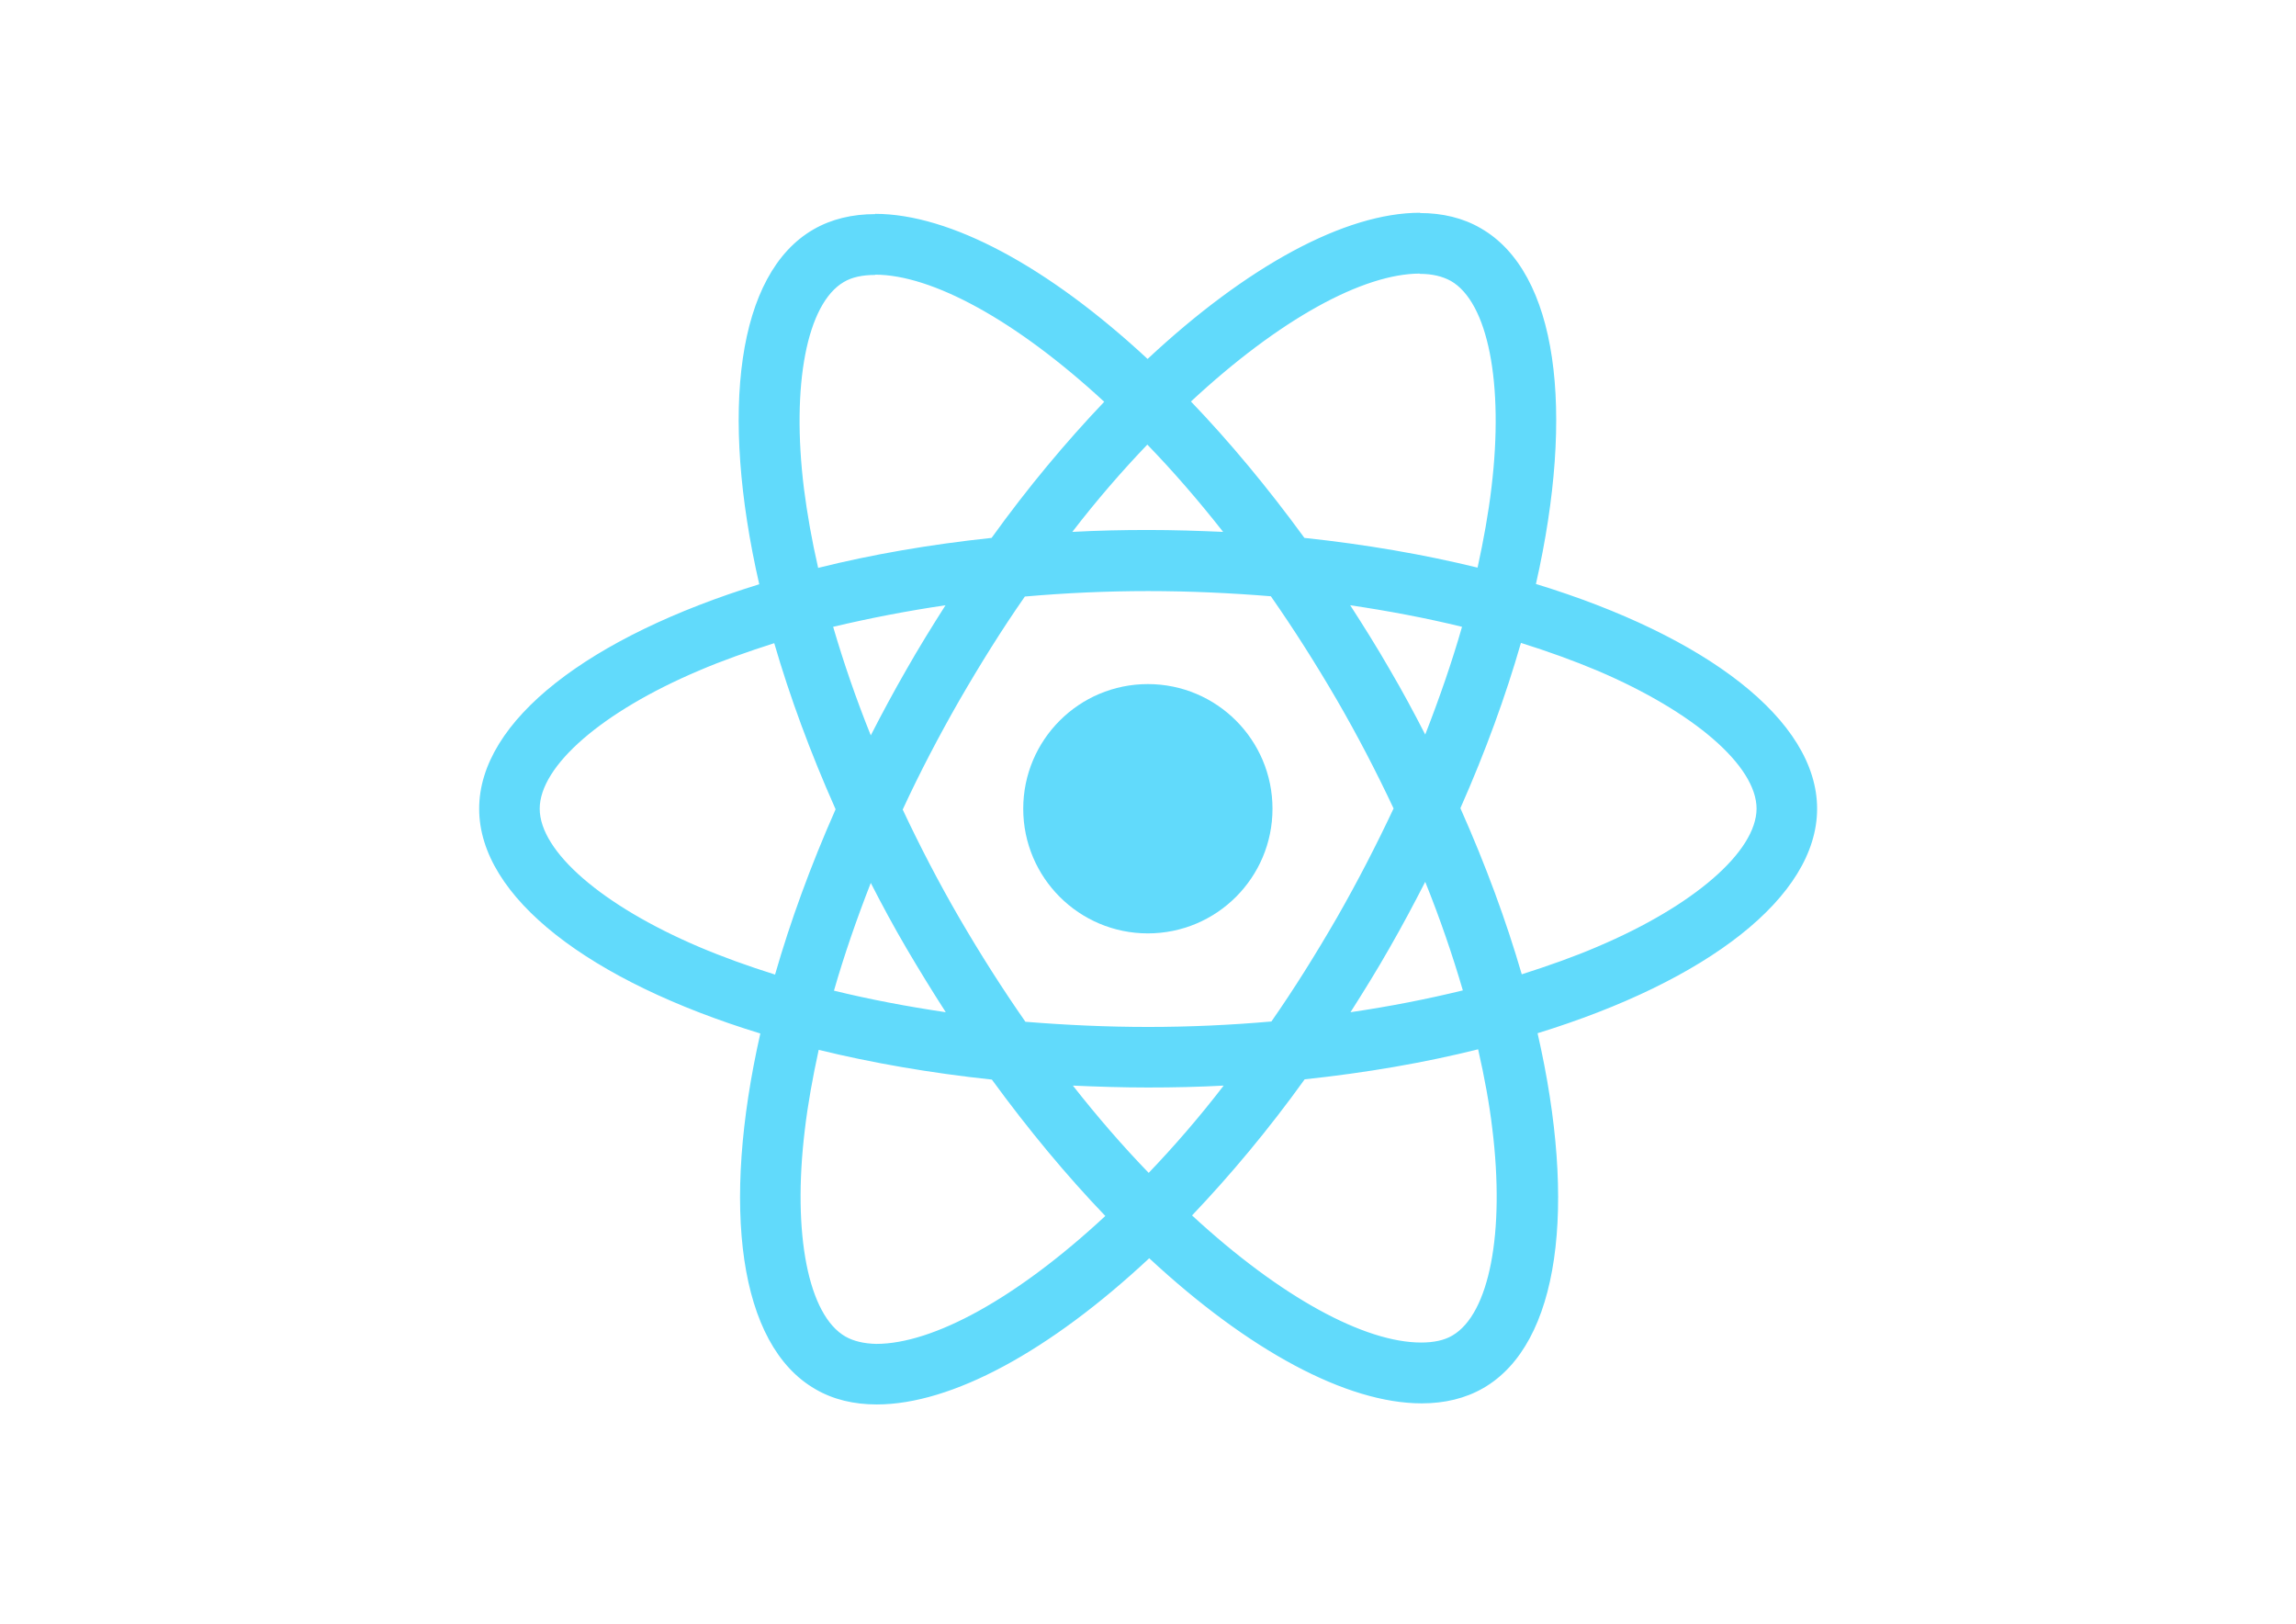
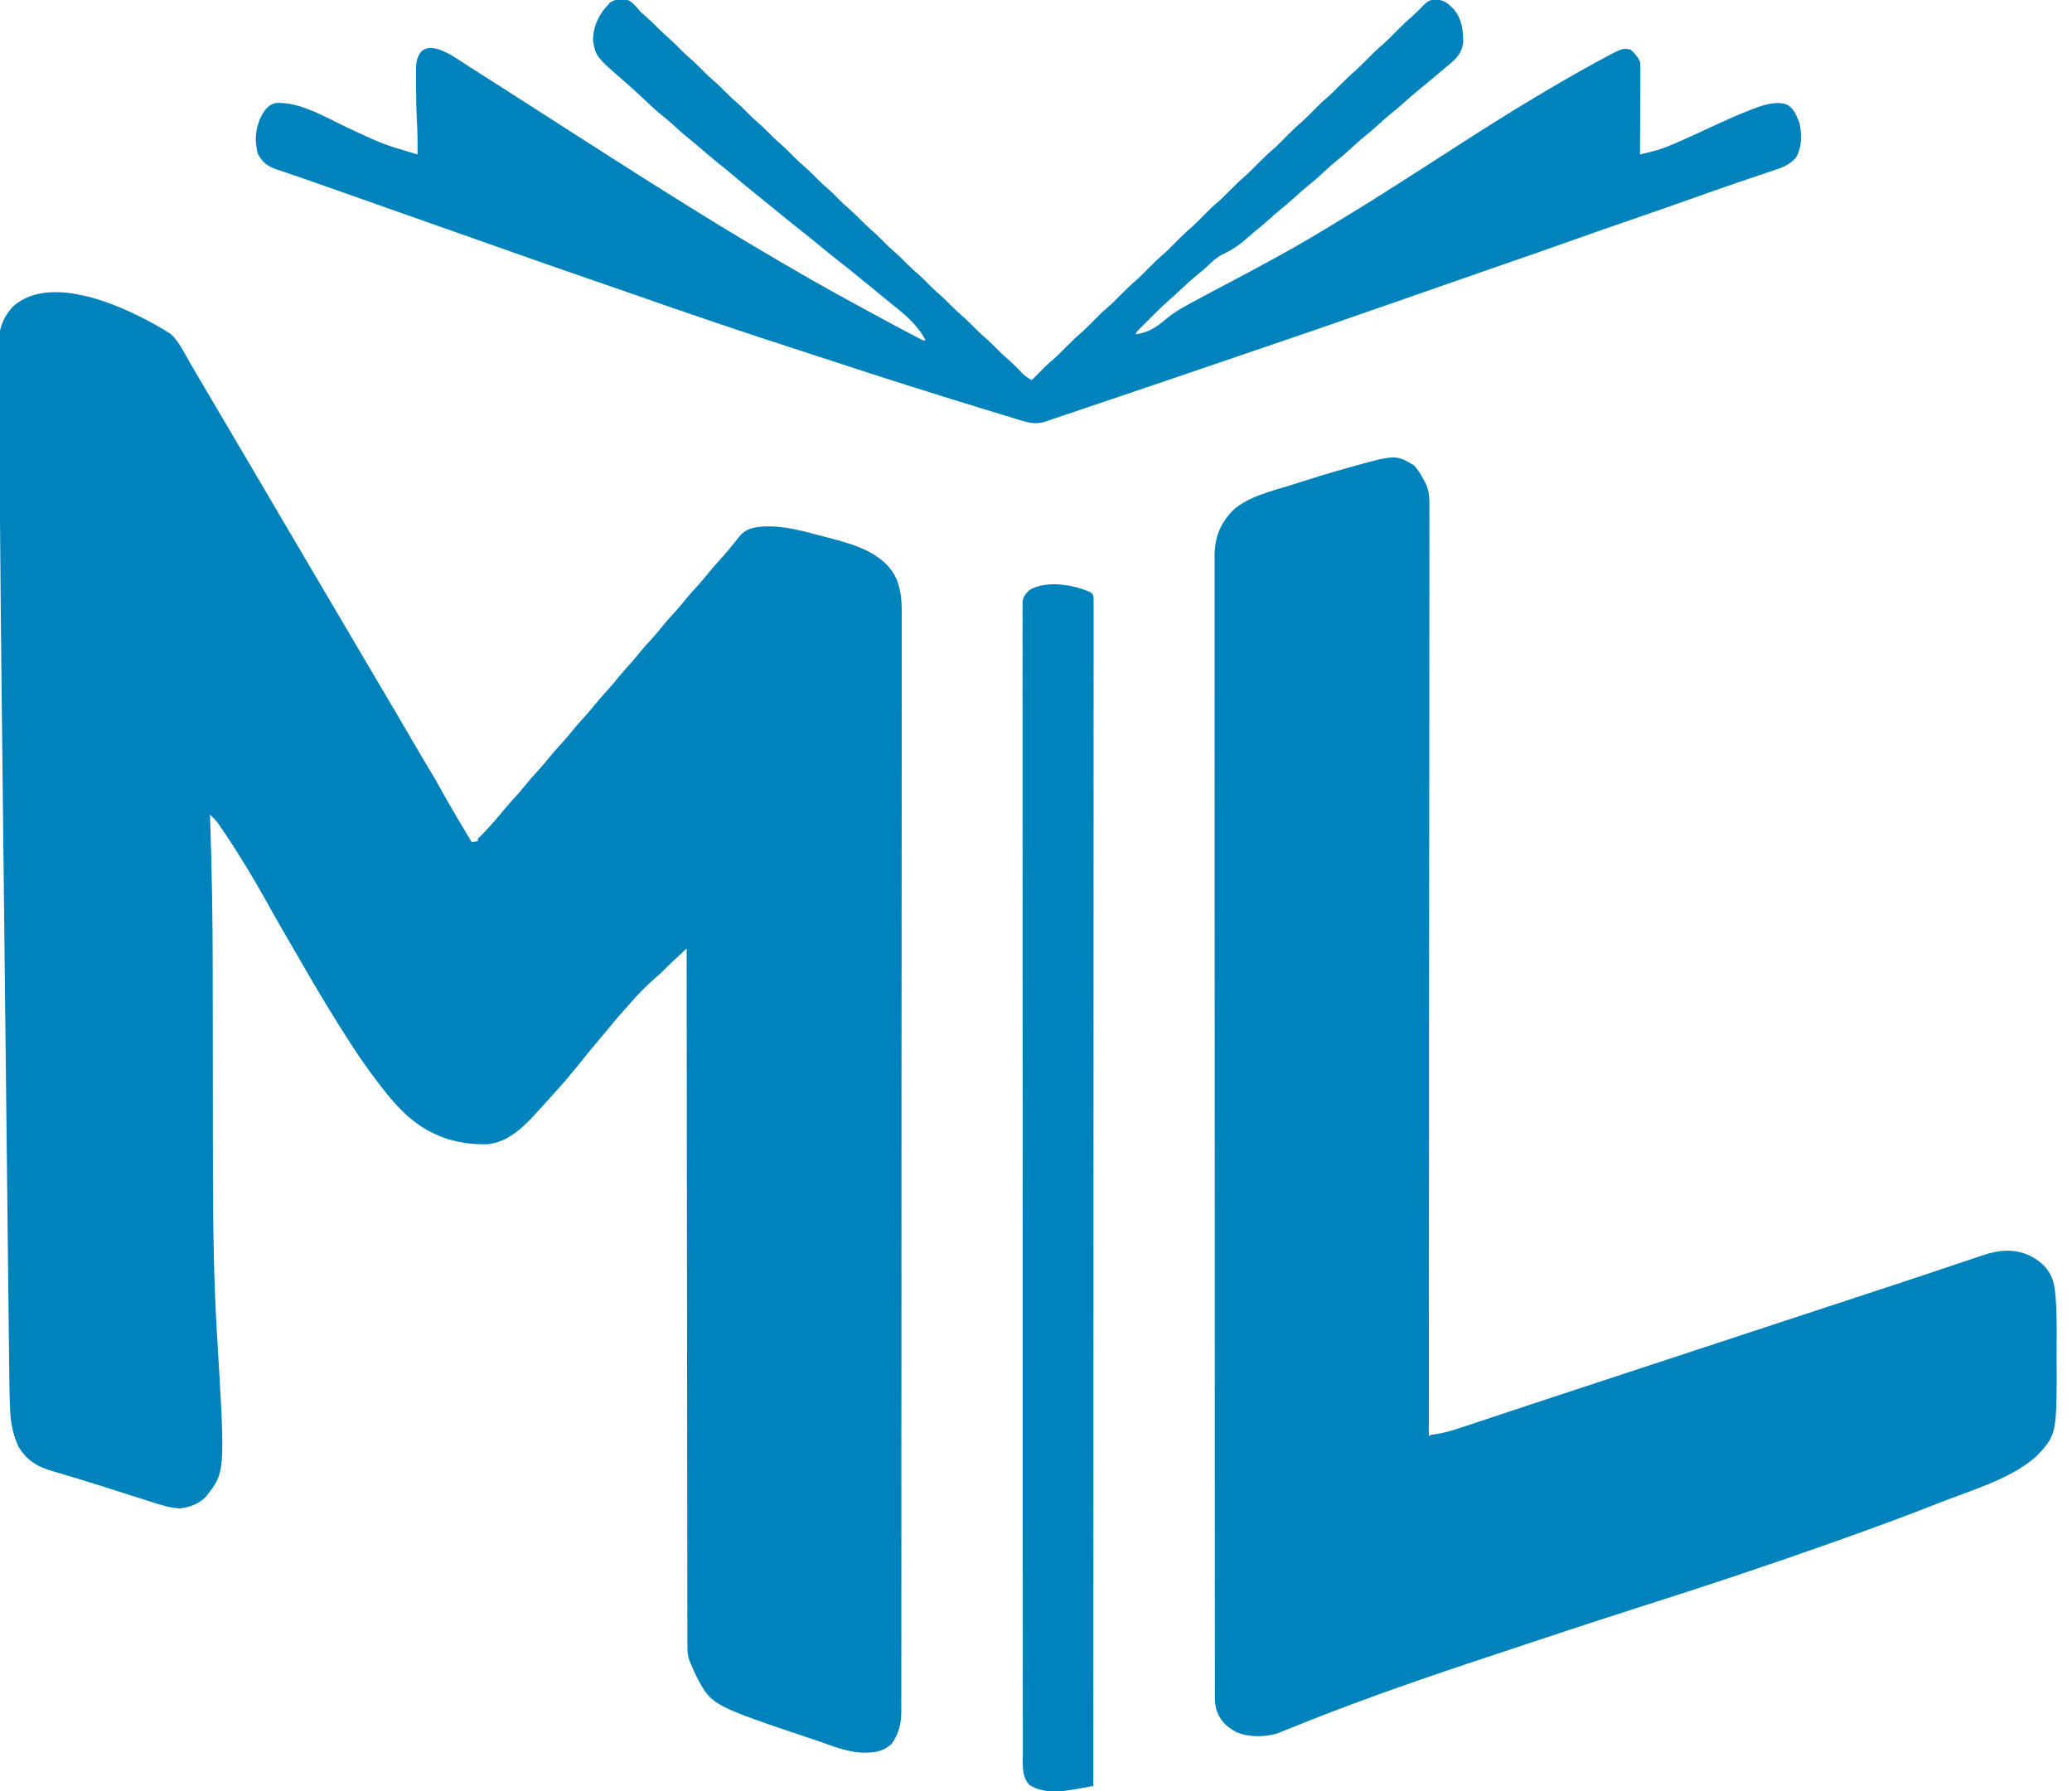
- <svg xmlns="http://www.w3.org/2000/svg" viewBox="0 0 841.9 595.3">
-   <g fill="#61DAFB">
-     <path d="M666.3 296.5c0-32.5-40.7-63.3-103.1-82.4 14.4-63.6 8-114.2-20.2-130.4-6.5-3.8-14.1-5.6-22.4-5.6v22.3c4.6 0 8.3.9 11.4 2.6 13.6 7.8 19.5 37.5 14.9 75.7-1.1 9.4-2.9 19.3-5.1 29.4-19.6-4.8-41-8.5-63.5-10.9-13.5-18.5-27.5-35.3-41.6-50 32.6-30.3 63.2-46.9 84-46.9V78c-27.5 0-63.5 19.6-99.9 53.6-36.4-33.8-72.4-53.2-99.9-53.2v22.3c20.7 0 51.4 16.5 84 46.6-14 14.7-28 31.4-41.3 49.9-22.6 2.4-44 6.1-63.6 11-2.3-10-4-19.7-5.2-29-4.7-38.2 1.1-67.9 14.6-75.8 3-1.8 6.9-2.6 11.5-2.6V78.5c-8.4 0-16 1.8-22.6 5.6-28.1 16.2-34.4 66.7-19.9 130.1-62.2 19.2-102.7 49.9-102.7 82.3 0 32.5 40.7 63.3 103.1 82.4-14.4 63.6-8 114.2 20.2 130.4 6.5 3.8 14.1 5.6 22.5 5.6 27.5 0 63.5-19.6 99.9-53.6 36.4 33.8 72.4 53.2 99.9 53.2 8.4 0 16-1.8 22.6-5.6 28.1-16.2 34.4-66.7 19.9-130.1 62-19.1 102.5-49.9 102.5-82.3zm-130.2-66.7c-3.7 12.9-8.3 26.2-13.5 39.5-4.1-8-8.4-16-13.1-24-4.6-8-9.5-15.8-14.4-23.4 14.2 2.1 27.9 4.7 41 7.9zm-45.8 106.5c-7.8 13.5-15.8 26.3-24.1 38.2-14.9 1.3-30 2-45.2 2-15.1 0-30.2-.7-45-1.9-8.3-11.9-16.4-24.6-24.2-38-7.6-13.1-14.5-26.4-20.8-39.8 6.2-13.4 13.2-26.8 20.7-39.9 7.8-13.5 15.8-26.3 24.1-38.2 14.9-1.3 30-2 45.2-2 15.1 0 30.2.7 45 1.9 8.3 11.9 16.4 24.6 24.2 38 7.6 13.1 14.5 26.4 20.8 39.8-6.3 13.4-13.2 26.8-20.7 39.9zm32.3-13c5.4 13.4 10 26.8 13.8 39.8-13.1 3.2-26.9 5.9-41.2 8 4.9-7.7 9.8-15.6 14.4-23.7 4.6-8 8.9-16.1 13-24.1zM421.2 430c-9.3-9.6-18.6-20.3-27.8-32 9 .4 18.2.7 27.5.7 9.4 0 18.7-.2 27.8-.7-9 11.7-18.3 22.4-27.5 32zm-74.4-58.9c-14.2-2.1-27.9-4.7-41-7.9 3.7-12.9 8.3-26.2 13.5-39.5 4.1 8 8.4 16 13.1 24 4.7 8 9.5 15.8 14.4 23.4zM420.7 163c9.3 9.6 18.6 20.3 27.8 32-9-.4-18.2-.7-27.5-.7-9.4 0-18.7.2-27.8.7 9-11.7 18.3-22.4 27.5-32zm-74 58.9c-4.9 7.7-9.8 15.6-14.4 23.7-4.6 8-8.9 16-13 24-5.4-13.4-10-26.8-13.8-39.8 13.1-3.1 26.9-5.8 41.2-7.9zm-90.5 125.2c-35.4-15.1-58.3-34.9-58.3-50.6 0-15.7 22.9-35.6 58.3-50.6 8.6-3.7 18-7 27.7-10.1 5.7 19.6 13.2 40 22.5 60.9-9.2 20.8-16.6 41.1-22.2 60.6-9.9-3.1-19.3-6.5-28-10.2zM310 490c-13.6-7.8-19.5-37.5-14.9-75.7 1.1-9.4 2.9-19.3 5.1-29.4 19.6 4.8 41 8.5 63.5 10.9 13.5 18.5 27.5 35.3 41.6 50-32.6 30.3-63.2 46.9-84 46.9-4.5-.1-8.3-1-11.3-2.7zm237.2-76.2c4.7 38.2-1.1 67.9-14.6 75.8-3 1.8-6.9 2.6-11.5 2.6-20.7 0-51.4-16.5-84-46.6 14-14.7 28-31.4 41.3-49.9 22.6-2.4 44-6.1 63.6-11 2.3 10.1 4.1 19.8 5.2 29.1zm38.5-66.7c-8.6 3.7-18 7-27.7 10.1-5.7-19.6-13.2-40-22.5-60.9 9.2-20.8 16.6-41.1 22.2-60.6 9.9 3.1 19.3 6.5 28.1 10.2 35.4 15.1 58.3 34.9 58.3 50.6-.1 15.7-23 35.6-58.4 50.6zM320.8 78.4z" />
-     <circle cx="420.9" cy="296.5" r="45.7" />
-     <path d="M520.5 78.1z" />
-   </g>
+ <svg xmlns="http://www.w3.org/2000/svg" version="1.1" width="1717" height="1484">
+   <path d="M0 0 C6.969 6.192 11.106 15.291 15.744 23.275 C17.239 25.848 18.74 28.418 20.24 30.988 C21.001 32.291 21.761 33.594 22.521 34.897 C25.833 40.576 29.171 46.24 32.52 51.898 C33.043 52.783 33.566 53.667 34.105 54.579 C35.659 57.206 37.214 59.834 38.77 62.461 C46.333 75.238 53.868 88.031 61.372 100.843 C65.988 108.725 70.617 116.6 75.27 124.461 C80.664 133.574 86.022 142.707 91.373 151.845 C96.503 160.604 101.652 169.351 106.823 178.085 C111.264 185.594 115.675 193.12 120.082 200.648 C126.27 211.218 132.497 221.764 138.749 232.296 C143.978 241.11 149.166 249.949 154.342 258.794 C159.457 267.533 164.601 276.254 169.77 284.961 C175.275 294.237 180.755 303.528 186.207 312.836 C186.557 313.433 186.907 314.03 187.267 314.645 C190.143 319.556 193.018 324.468 195.892 329.38 C198.517 333.866 201.143 338.351 203.77 342.836 C204.129 343.45 204.489 344.065 204.86 344.698 C209.453 352.542 214.076 360.366 218.812 368.125 C220.46 370.934 222.031 373.762 223.582 376.625 C226.799 382.556 230.171 388.389 233.582 394.211 C234.189 395.25 234.797 396.289 235.422 397.359 C240.146 405.429 244.925 413.464 249.77 421.461 C251.42 421.131 253.07 420.801 254.77 420.461 C254.77 419.801 254.77 419.141 254.77 418.461 C256.398 416.757 258.073 415.097 259.77 413.461 C265.97 406.904 271.865 400.206 277.523 393.176 C279.858 390.354 282.289 387.655 284.77 384.961 C288.063 381.383 291.216 377.746 294.27 373.961 C298.107 369.205 302.163 364.706 306.301 360.211 C308.713 357.524 311.002 354.771 313.27 351.961 C317.107 347.205 321.163 342.706 325.301 338.211 C327.713 335.524 330.002 332.771 332.27 329.961 C336.107 325.205 340.163 320.706 344.301 316.211 C346.713 313.524 349.002 310.771 351.27 307.961 C354.323 304.176 357.476 300.539 360.77 296.961 C364.883 292.491 368.74 287.87 372.555 283.145 C375.434 279.655 378.476 276.331 381.523 272.988 C383.831 270.391 386.025 267.727 388.207 265.023 C392.068 260.25 396.144 255.727 400.301 251.211 C402.713 248.524 405.002 245.771 407.27 242.961 C411.107 238.205 415.163 233.706 419.301 229.211 C421.713 226.524 424.002 223.771 426.27 220.961 C430.107 216.205 434.163 211.706 438.301 207.211 C440.713 204.524 443.002 201.771 445.27 198.961 C448.323 195.176 451.476 191.539 454.77 187.961 C458.12 184.319 461.336 180.615 464.457 176.773 C465.193 175.872 465.929 174.971 466.688 174.043 C468.003 172.411 469.3 170.765 470.57 169.098 C475.661 162.697 480.168 161.088 488.152 160 C502.705 158.633 516.421 161.575 530.457 165.211 C531.867 165.572 533.278 165.932 534.688 166.293 C538.72 167.33 542.746 168.392 546.77 169.461 C548.323 169.872 548.323 169.872 549.908 170.291 C568.556 175.303 589.246 181.987 599.77 199.461 C605.664 210.392 606.06 221.188 606.017 233.333 C606.018 234.956 606.021 236.579 606.024 238.201 C606.031 242.664 606.024 247.128 606.016 251.591 C606.01 256.444 606.015 261.297 606.018 266.151 C606.023 275.776 606.017 285.402 606.008 295.027 C605.998 306.55 605.999 318.072 606 329.595 C606.003 357.422 605.986 385.249 605.965 413.076 C605.956 426.233 605.949 439.389 605.942 452.546 C605.919 496.801 605.892 541.056 605.851 585.311 C605.84 597.314 605.829 609.316 605.818 621.319 C605.818 622.021 605.817 622.722 605.816 623.445 C605.775 670.129 605.766 716.812 605.777 763.496 C605.779 772.566 605.781 781.636 605.783 790.706 C605.783 791.393 605.783 792.08 605.783 792.789 C605.787 813.961 605.783 835.133 605.77 856.305 C605.77 856.969 605.77 857.633 605.769 858.318 C605.761 872.239 605.751 886.16 605.74 900.081 C605.734 906.596 605.729 913.111 605.724 919.625 C605.723 920.907 605.722 922.189 605.721 923.51 C605.705 944.143 605.713 964.775 605.729 985.408 C605.744 1006.13 605.734 1026.851 605.697 1047.573 C605.677 1059.877 605.675 1072.181 605.702 1084.485 C605.718 1092.7 605.708 1100.915 605.678 1109.13 C605.661 1113.81 605.656 1118.489 605.681 1123.168 C605.704 1127.43 605.695 1131.691 605.66 1135.953 C605.653 1137.48 605.658 1139.007 605.676 1140.534 C605.793 1151.264 603.876 1159.549 597.77 1168.461 C591.481 1174.105 585.867 1175.668 577.52 1175.773 C576.8 1175.802 576.081 1175.831 575.34 1175.861 C561.924 1176.011 548.287 1170.137 535.707 1165.898 C534.548 1165.51 534.548 1165.51 533.366 1165.113 C448.535 1136.639 448.535 1136.639 436.248 1113.377 C434.965 1110.784 433.735 1108.184 432.624 1105.513 C431.834 1103.617 431.015 1101.733 430.192 1099.851 C428.395 1094.998 428.35 1090.455 428.385 1085.325 C428.38 1084.326 428.374 1083.328 428.369 1082.299 C428.356 1078.95 428.363 1075.601 428.371 1072.252 C428.365 1069.828 428.359 1067.404 428.351 1064.98 C428.336 1059.708 428.331 1054.437 428.335 1049.165 C428.339 1041.327 428.327 1033.488 428.311 1025.65 C428.284 1012.463 428.272 999.277 428.267 986.09 C428.263 973.035 428.252 959.979 428.233 946.923 C428.232 946.111 428.23 945.3 428.229 944.463 C428.223 940.34 428.217 936.217 428.211 932.094 C428.167 902.893 428.138 873.692 428.116 844.491 C428.095 816.123 428.068 787.756 428.032 759.388 C428.03 758.076 428.03 758.076 428.029 756.738 C428.018 747.956 428.006 739.174 427.995 730.393 C427.972 712.503 427.95 694.614 427.929 676.724 C427.928 675.902 427.927 675.079 427.926 674.232 C427.859 619.308 427.813 564.385 427.77 509.461 C425.413 511.646 423.06 513.835 420.707 516.023 C420.05 516.633 419.393 517.242 418.717 517.869 C414.857 521.463 411.076 525.115 407.382 528.88 C405.677 530.552 403.902 532.104 402.082 533.648 C394.345 540.332 387.096 547.698 380.469 555.48 C378.489 557.788 376.443 560.027 374.395 562.273 C370.503 566.585 366.809 571.025 363.156 575.539 C360.546 578.735 357.882 581.882 355.207 585.023 C351.295 589.625 347.472 594.285 343.715 599.016 C333.698 611.606 323.292 623.849 312.359 635.652 C309.925 638.293 307.531 640.964 305.145 643.648 C293.903 656.106 280.446 670.167 262.626 671.638 C236.309 672.335 213.806 664.453 194.316 646.273 C186.878 639.152 180.306 631.542 174.148 623.301 C172.704 621.373 171.24 619.461 169.773 617.551 C163.056 608.758 156.767 599.757 150.77 590.461 C150.268 589.686 149.766 588.911 149.249 588.113 C134.985 566.047 121.443 543.56 108.387 520.762 C105.44 515.616 102.455 510.494 99.455 505.379 C94.089 496.23 88.814 487.036 83.645 477.773 C83.063 476.732 82.482 475.691 81.883 474.618 C81.309 473.591 80.736 472.563 80.145 471.504 C69.082 451.687 57.537 432.4 44.832 413.586 C43.892 412.185 43.892 412.185 42.932 410.756 C42.333 409.878 41.734 408.999 41.117 408.094 C40.591 407.319 40.065 406.545 39.524 405.747 C37.478 403.081 35.16 400.818 32.77 398.461 C32.806 399.508 32.806 399.508 32.844 400.576 C34.329 443.349 35.059 486.067 35.043 528.865 C35.041 536.763 35.054 544.66 35.068 552.558 C35.094 566.737 35.114 580.916 35.128 595.095 C35.129 595.932 35.13 596.768 35.13 597.63 C35.141 608.61 35.146 619.589 35.149 630.569 C35.154 652.021 35.177 673.473 35.23 694.926 C35.232 695.723 35.234 696.521 35.236 697.343 C35.343 741.626 35.95 785.791 38.617 830.008 C38.661 830.734 38.704 831.459 38.749 832.207 C38.835 833.633 38.922 835.06 39.009 836.486 C45.476 943.907 45.476 943.907 28.77 964.461 C22.947 969.925 15.649 972.601 7.77 973.461 C-0.546 973.021 -8.11 970.535 -15.98 968.008 C-17.426 967.551 -18.872 967.094 -20.319 966.638 C-24.166 965.424 -28.01 964.199 -31.854 962.97 C-38.204 960.941 -44.558 958.923 -50.911 956.902 C-53.273 956.15 -55.635 955.396 -57.997 954.643 C-66.846 951.824 -75.714 949.09 -84.621 946.461 C-87.397 945.629 -90.172 944.796 -92.947 943.962 C-94.611 943.468 -96.279 942.986 -97.949 942.516 C-110.442 938.995 -119.537 933.324 -126.207 921.734 C-130.351 912.529 -132.296 902.975 -132.766 892.957 C-132.808 892.087 -132.85 891.218 -132.893 890.322 C-133.417 878.421 -133.508 866.511 -133.632 854.601 C-133.671 851.007 -133.714 847.412 -133.756 843.818 C-133.829 837.534 -133.9 831.249 -133.969 824.965 C-134.071 815.612 -134.177 806.259 -134.285 796.906 C-134.488 779.182 -134.686 761.458 -134.882 743.734 C-134.904 741.778 -134.926 739.823 -134.947 737.867 C-134.963 736.409 -134.963 736.409 -134.98 734.922 C-135.1 724.087 -135.221 713.253 -135.343 702.418 C-135.712 669.509 -136.079 636.599 -136.442 603.689 C-136.459 602.11 -136.459 602.11 -136.477 600.499 C-136.536 595.165 -136.594 589.832 -136.653 584.498 C-136.677 582.358 -136.7 580.218 -136.724 578.078 C-136.741 576.488 -136.741 576.488 -136.759 574.865 C-137.122 541.899 -137.492 508.932 -137.867 475.965 C-138.291 438.708 -138.709 401.451 -139.119 364.195 C-139.163 360.164 -139.208 356.134 -139.252 352.104 C-139.263 351.112 -139.274 350.12 -139.285 349.098 C-139.435 335.446 -139.59 321.794 -139.747 308.142 C-140.326 257.828 -140.841 207.513 -141.21 157.197 C-141.231 154.418 -141.252 151.64 -141.273 148.862 C-141.443 126.217 -141.586 103.572 -141.656 80.926 C-141.662 79.122 -141.668 77.317 -141.673 75.513 C-141.676 74.627 -141.679 73.74 -141.682 72.827 C-141.703 66.67 -141.739 60.513 -141.782 54.355 C-141.833 46.954 -141.864 39.553 -141.866 32.152 C-141.868 28.397 -141.879 24.642 -141.917 20.886 C-141.957 16.811 -141.95 12.736 -141.939 8.66 C-141.958 7.489 -141.977 6.318 -141.996 5.112 C-141.891 -5.704 -137.698 -14.846 -130.277 -22.727 C-97.389 -51.849 -31.724 -19.955 0 0 Z " fill="#0083BC" transform="translate(141.2305,276.5391)" />
+   <path d="M0 0 C3.583 3.678 6.007 7.901 8.375 12.438 C8.707 13.027 9.04 13.616 9.382 14.223 C12.872 21.033 12.932 27.23 12.867 34.773 C12.87 36.119 12.875 37.465 12.881 38.811 C12.893 42.506 12.881 46.2 12.864 49.895 C12.85 53.916 12.86 57.937 12.866 61.958 C12.875 69.004 12.868 76.049 12.852 83.095 C12.828 93.572 12.826 104.049 12.83 114.526 C12.835 132.15 12.822 149.774 12.798 167.397 C12.774 184.848 12.759 202.299 12.755 219.75 C12.754 220.835 12.754 221.92 12.754 223.037 C12.752 228.547 12.751 234.057 12.75 239.566 C12.742 278.594 12.715 317.622 12.677 356.65 C12.64 394.566 12.612 432.482 12.595 470.398 C12.594 472.151 12.594 472.151 12.593 473.94 C12.588 485.676 12.583 497.412 12.578 509.148 C12.568 533.056 12.556 556.964 12.544 580.872 C12.544 582.521 12.544 582.521 12.543 584.203 C12.506 657.615 12.443 731.026 12.375 804.438 C13.035 804.107 13.695 803.778 14.375 803.438 C16.13 803.149 17.889 802.889 19.65 802.642 C26.685 801.502 33.234 799.43 39.977 797.16 C41.302 796.721 42.628 796.283 43.954 795.846 C46.805 794.903 49.654 793.955 52.502 793.003 C57.105 791.464 61.712 789.937 66.319 788.412 C72.078 786.505 77.835 784.595 83.592 782.681 C94.611 779.019 105.638 775.379 116.668 771.75 C117.509 771.473 118.351 771.196 119.218 770.911 C122.631 769.788 126.044 768.665 129.457 767.543 C135.514 765.551 141.569 763.557 147.625 761.563 C148.486 761.279 149.347 760.996 150.234 760.704 C151.97 760.132 153.706 759.56 155.442 758.988 C176.805 751.952 198.171 744.927 219.537 737.904 C224.028 736.428 228.518 734.953 233.008 733.477 C233.751 733.232 234.495 732.988 235.261 732.736 C247.256 728.793 259.249 724.847 271.242 720.898 C272.075 720.624 272.908 720.35 273.765 720.068 C281.323 717.58 288.881 715.092 296.438 712.604 C313.729 706.911 331.022 701.222 348.32 695.551 C349.032 695.317 349.744 695.084 350.477 694.844 C353.291 693.921 356.104 692.999 358.917 692.077 C386.162 683.151 386.162 683.151 413.375 674.125 C414.043 673.902 414.711 673.679 415.4 673.449 C422.395 671.113 429.388 668.769 436.381 666.423 C441.871 664.582 447.362 662.744 452.853 660.908 C455.011 660.186 457.168 659.462 459.325 658.737 C462.335 657.726 465.347 656.718 468.359 655.711 C469.254 655.409 470.148 655.108 471.069 654.797 C485.082 650.125 497.601 648.774 511.375 655.438 C520.369 660.303 526.529 666.238 529.685 676.003 C530.708 679.612 531.203 683.15 531.547 686.879 C531.626 687.715 531.706 688.551 531.788 689.412 C532.847 702.186 532.675 715.037 532.636 727.845 C532.624 731.615 532.631 735.384 532.643 739.153 C532.809 803.422 532.809 803.422 515.57 821.52 C494.019 840.348 462.554 849.102 436.375 859.438 C435.542 859.766 434.709 860.095 433.851 860.434 C406.228 871.321 378.352 881.501 350.375 891.438 C349.462 891.762 348.549 892.086 347.609 892.421 C294.195 911.387 240.342 929.322 186.307 946.435 C165.89 952.902 145.549 959.592 125.209 966.295 C122.562 967.167 119.914 968.039 117.267 968.911 C94.257 976.492 71.261 984.118 48.284 991.799 C46.493 992.398 44.701 992.997 42.91 993.595 C-6.521 1010.111 -55.719 1027.558 -104.001 1047.212 C-104.686 1047.49 -105.371 1047.768 -106.077 1048.055 C-107.902 1048.798 -109.725 1049.548 -111.548 1050.298 C-122.2 1054.243 -136.94 1054.303 -147.332 1049.695 C-155.441 1045.247 -160.749 1040.166 -163.672 1031.239 C-164.622 1027.451 -164.876 1024.288 -164.878 1020.393 C-164.881 1019.715 -164.884 1019.038 -164.887 1018.34 C-164.895 1016.072 -164.889 1013.804 -164.882 1011.536 C-164.885 1009.886 -164.889 1008.235 -164.893 1006.584 C-164.902 1002.034 -164.899 997.484 -164.894 992.934 C-164.891 987.989 -164.899 983.044 -164.906 978.099 C-164.916 969.427 -164.919 960.755 -164.917 952.084 C-164.914 939.189 -164.923 926.294 -164.933 913.399 C-164.952 889.03 -164.958 864.661 -164.959 840.293 C-164.959 837.605 -164.959 834.916 -164.96 832.228 C-164.96 831.561 -164.96 830.894 -164.96 830.207 C-164.96 815.427 -164.965 800.647 -164.97 785.866 C-164.972 779.781 -164.974 773.695 -164.976 767.609 C-164.976 766.937 -164.976 766.265 -164.977 765.572 C-164.989 727.038 -164.997 688.505 -164.997 649.971 C-164.996 648.529 -164.996 647.087 -164.996 645.645 C-164.996 639.134 -164.996 632.623 -164.996 626.111 C-164.996 623.208 -164.996 620.304 -164.996 617.401 C-164.996 615.948 -164.996 614.494 -164.996 613.041 C-164.994 567.086 -165.009 521.131 -165.037 475.175 C-165.044 463.597 -165.051 452.018 -165.057 440.439 C-165.058 439.726 -165.058 439.014 -165.058 438.279 C-165.071 416.307 -165.078 394.334 -165.081 372.362 C-165.081 371.672 -165.081 370.982 -165.081 370.272 C-165.083 355.129 -165.083 339.986 -165.083 324.843 C-165.083 319.424 -165.082 314.006 -165.082 308.587 C-165.082 307.239 -165.082 305.892 -165.082 304.544 C-165.082 283.729 -165.092 262.915 -165.109 242.101 C-165.127 219.199 -165.132 196.297 -165.118 173.396 C-165.111 160.574 -165.114 147.752 -165.134 134.93 C-165.146 126.369 -165.143 117.809 -165.129 109.249 C-165.121 104.368 -165.12 99.488 -165.136 94.608 C-165.15 90.167 -165.147 85.726 -165.128 81.285 C-165.125 79.69 -165.128 78.094 -165.139 76.499 C-165.239 60.569 -161.157 49.342 -150.25 37.625 C-137.267 25.437 -115.794 20.974 -99.25 15.625 C-98.33 15.326 -97.409 15.027 -96.461 14.719 C-83.358 10.474 -70.204 6.452 -56.938 2.75 C-56.219 2.548 -55.501 2.346 -54.761 2.137 C-15.081 -8.977 -15.081 -8.977 0 0 Z " fill="#0083BC" transform="translate(1171.625,385.5625)" />
+   <path d="M0 0 C5.951 1.563 9.2 6.316 13.094 10.812 C14.401 12.008 15.733 13.178 17.094 14.312 C20.248 17.009 23.177 19.861 26.094 22.812 C28.99 25.744 31.896 28.577 35.031 31.25 C38.383 34.114 41.499 37.176 44.594 40.312 C47.668 43.428 50.761 46.471 54.094 49.312 C57.945 52.596 61.477 56.167 65.027 59.766 C67.633 62.393 70.278 64.912 73.094 67.312 C76.944 70.595 80.475 74.165 84.025 77.763 C87.247 81.013 90.587 84.037 94.066 87.004 C97.413 89.989 100.51 93.221 103.66 96.41 C105.726 98.45 107.824 100.368 110.031 102.25 C113.383 105.114 116.499 108.176 119.594 111.312 C122.668 114.428 125.761 117.471 129.094 120.312 C132.945 123.596 136.477 127.167 140.027 130.766 C142.633 133.393 145.278 135.912 148.094 138.312 C151.944 141.595 155.475 145.165 159.025 148.763 C162.247 152.013 165.587 155.037 169.066 158.004 C172.413 160.989 175.51 164.221 178.66 167.41 C180.726 169.45 182.824 171.368 185.031 173.25 C188.383 176.114 191.499 179.176 194.594 182.312 C197.668 185.428 200.761 188.471 204.094 191.312 C207.945 194.596 211.477 198.167 215.027 201.766 C217.633 204.393 220.278 206.912 223.094 209.312 C226.944 212.595 230.475 216.165 234.025 219.763 C237.247 223.013 240.587 226.037 244.066 229.004 C247.413 231.989 250.51 235.221 253.66 238.41 C255.726 240.45 257.824 242.368 260.031 244.25 C263.383 247.114 266.499 250.176 269.594 253.312 C272.668 256.428 275.761 259.471 279.094 262.312 C282.945 265.596 286.477 269.167 290.027 272.766 C292.633 275.393 295.278 277.912 298.094 280.312 C301.945 283.596 305.477 287.167 309.027 290.766 C312.223 293.988 315.532 296.986 318.988 299.922 C322.661 303.22 326.054 306.809 329.48 310.359 C331.903 312.633 334.183 314.239 337.094 315.812 C337.939 314.955 338.785 314.098 339.656 313.215 C349.959 302.814 349.959 302.814 353.969 299.438 C358.075 295.96 361.81 292.133 365.594 288.312 C369.917 283.947 374.241 279.706 378.941 275.746 C382.117 272.893 385.091 269.846 388.094 266.812 C395.375 259.455 395.375 259.455 399.031 256.375 C403.12 252.922 406.831 249.112 410.594 245.312 C414.896 240.969 419.197 236.752 423.875 232.812 C427.244 229.776 430.403 226.534 433.594 223.312 C437.896 218.969 442.197 214.752 446.875 210.812 C450.949 207.14 454.745 203.179 458.603 199.283 C462.262 195.603 465.971 192.091 469.941 188.746 C473.117 185.893 476.091 182.846 479.094 179.812 C486.375 172.455 486.375 172.455 490.031 169.375 C494.12 165.922 497.831 162.112 501.594 158.312 C505.896 153.969 510.197 149.752 514.875 145.812 C518.244 142.776 521.403 139.534 524.594 136.312 C528.896 131.969 533.197 127.752 537.875 123.812 C541.949 120.14 545.745 116.179 549.603 112.283 C553.262 108.603 556.971 105.091 560.941 101.746 C564.117 98.893 567.091 95.846 570.094 92.812 C577.375 85.455 577.375 85.455 581.031 82.375 C585.12 78.922 588.831 75.112 592.594 71.312 C596.896 66.969 601.197 62.752 605.875 58.812 C609.244 55.776 612.403 52.534 615.594 49.312 C619.896 44.969 624.197 40.752 628.875 36.812 C632.946 33.143 636.741 29.184 640.597 25.29 C644.314 21.55 648.081 17.967 652.117 14.57 C655.364 11.683 658.383 8.564 661.415 5.454 C664.983 1.819 666.772 0.646 671.844 0.5 C678.678 0.608 682.102 3.622 686.719 8.375 C693.605 16.696 694.542 25.454 694.625 35.918 C693.49 44.237 689.529 48.975 683.156 54.125 C682.495 54.678 681.834 55.23 681.153 55.8 C679.796 56.933 678.435 58.061 677.069 59.184 C674.675 61.158 672.315 63.171 669.956 65.187 C665.489 68.998 660.968 72.74 656.406 76.438 C652.011 80.012 647.807 83.751 643.621 87.566 C641.024 89.874 638.36 92.068 635.656 94.25 C630.881 98.112 626.357 102.189 621.84 106.348 C619.175 108.74 616.445 111.005 613.656 113.25 C609.12 116.909 604.835 120.761 600.572 124.729 C597.361 127.7 594.068 130.512 590.656 133.25 C586.471 136.616 582.511 140.144 578.594 143.812 C573.811 148.292 568.886 152.497 563.773 156.602 C560.961 158.922 558.276 161.343 555.594 163.812 C551.124 167.926 546.503 171.783 541.777 175.598 C539.147 177.769 536.614 180.015 534.094 182.312 C529.849 186.176 525.474 189.828 521 193.422 C518.951 195.107 516.968 196.804 515 198.578 C508.445 204.433 502.447 208.297 494.441 212.012 C489.859 214.477 486.44 217.685 482.723 221.289 C480.196 223.715 477.588 225.888 474.844 228.062 C469.515 232.359 464.536 236.971 459.571 241.677 C456.553 244.535 453.51 247.332 450.352 250.035 C445.396 254.341 440.775 258.981 436.146 263.63 C434.638 265.143 433.125 266.651 431.611 268.158 C430.648 269.122 429.685 270.086 428.723 271.051 C427.857 271.917 426.992 272.784 426.1 273.677 C424.057 275.647 424.057 275.647 423.094 277.812 C433.81 276.673 441.114 271.434 449.125 264.531 C455.074 259.64 461.376 255.989 468.156 252.375 C469.41 251.696 470.663 251.016 471.916 250.335 C475.965 248.141 480.028 245.974 484.094 243.812 C485.154 243.248 485.154 243.248 486.236 242.673 C492.787 239.188 499.345 235.715 505.908 232.253 C516.462 226.687 526.977 221.059 537.421 215.289 C539.276 214.264 541.132 213.243 542.989 212.223 C558.25 203.837 573.201 195.021 588.038 185.912 C591.751 183.632 595.474 181.367 599.203 179.113 C611.356 171.765 623.381 164.238 635.338 156.576 C639.085 154.179 642.84 151.795 646.595 149.411 C654.558 144.353 662.502 139.268 670.416 134.134 C714.835 105.338 759.64 76.94 806.156 51.625 C807.125 51.096 808.094 50.568 809.092 50.023 C826.445 40.662 826.445 40.662 833.094 41.812 C836.659 44.648 839.087 47.741 841.094 51.812 C841.363 54.442 841.475 56.825 841.434 59.448 C841.435 60.2 841.435 60.952 841.436 61.727 C841.434 64.199 841.41 66.672 841.387 69.145 C841.381 70.864 841.377 72.583 841.374 74.302 C841.362 78.818 841.333 83.334 841.3 87.85 C841.269 92.462 841.255 97.074 841.24 101.686 C841.208 110.728 841.157 119.77 841.094 128.812 C843.647 128.191 846.198 127.565 848.749 126.936 C849.466 126.762 850.183 126.588 850.922 126.408 C856.773 124.962 862.253 123.032 867.781 120.625 C868.758 120.211 869.734 119.796 870.74 119.369 C881.281 114.84 891.665 109.957 902.072 105.13 C911.762 100.64 921.454 96.26 931.406 92.375 C932.293 92.028 933.18 91.681 934.094 91.324 C943.049 87.923 953.844 84.024 963.277 87.652 C967.963 90.645 970.134 94.731 972.094 99.812 C972.506 100.844 972.919 101.875 973.344 102.938 C975.198 112.518 975.418 123.273 970.094 131.812 C965.088 137.197 959.605 139.499 952.723 141.738 C951.71 142.083 950.697 142.427 949.653 142.782 C946.326 143.911 942.991 145.018 939.656 146.125 C936.108 147.324 932.562 148.528 929.016 149.733 C926.593 150.555 924.17 151.376 921.746 152.194 C911.187 155.763 900.679 159.466 890.183 163.214 C870.862 170.111 851.486 176.842 832.088 183.519 C815.999 189.06 799.938 194.672 783.906 200.375 C764.958 207.114 745.969 213.727 726.959 220.291 C724.789 221.04 722.619 221.79 720.449 222.539 C719.392 222.904 718.334 223.269 717.245 223.646 C707.456 227.029 697.679 230.446 687.906 233.875 C671.12 239.763 654.316 245.6 637.508 251.424 C627.692 254.825 617.879 258.232 608.074 261.664 C584.636 269.867 561.153 277.931 537.638 285.911 C528.849 288.894 520.066 291.893 511.283 294.895 C506.161 296.646 501.038 298.393 495.914 300.142 C491.608 301.611 487.303 303.083 482.998 304.558 C470.959 308.683 458.909 312.776 446.852 316.85 C441.119 318.787 435.388 320.731 429.658 322.678 C418.914 326.329 408.165 329.966 397.41 333.586 C391.894 335.443 386.381 337.306 380.872 339.182 C375.617 340.972 370.357 342.745 365.094 344.507 C363.126 345.169 361.16 345.836 359.196 346.51 C356.476 347.441 353.75 348.352 351.021 349.258 C350.231 349.534 349.44 349.811 348.626 350.095 C341.762 352.332 336.302 351.66 329.384 349.563 C328.537 349.31 327.69 349.057 326.817 348.796 C325.912 348.518 325.007 348.24 324.074 347.953 C322.601 347.509 322.601 347.509 321.099 347.055 C317.824 346.065 314.553 345.064 311.281 344.062 C308.94 343.35 306.598 342.638 304.256 341.926 C259.613 328.318 215.105 314.285 170.782 299.669 C164.61 297.635 158.432 295.623 152.246 293.633 C101.606 277.326 51.184 260.245 1.001 242.58 C-9.919 238.744 -20.871 234.999 -31.817 231.236 C-52.841 224.007 -73.832 216.694 -94.78 209.247 C-96.74 208.55 -98.7 207.853 -100.66 207.156 C-102.129 206.634 -102.129 206.634 -103.627 206.102 C-116.207 201.634 -128.807 197.226 -141.406 192.812 C-159.947 186.315 -178.477 179.79 -196.993 173.221 C-208.662 169.082 -220.335 164.954 -232.016 160.848 C-233.211 160.427 -234.407 160.007 -235.638 159.574 C-242.481 157.169 -249.325 154.766 -256.169 152.365 C-258.268 151.627 -260.366 150.886 -262.462 150.141 C-267.908 148.208 -273.364 146.32 -278.848 144.496 C-281.108 143.727 -283.369 142.957 -285.629 142.188 C-287.194 141.684 -287.194 141.684 -288.791 141.17 C-296.305 138.577 -300.552 135.334 -304.234 128.262 C-307.391 116.756 -306.042 105.484 -300.367 95.086 C-297.477 90.589 -294.846 87.561 -289.527 86.207 C-269.138 84.67 -245.99 99.283 -228.098 107.47 C-200.76 120.245 -200.76 120.245 -171.906 128.812 C-171.806 119.685 -171.871 110.613 -172.406 101.5 C-172.93 91.988 -173.049 82.479 -173.083 72.955 C-173.09 71.288 -173.1 69.621 -173.114 67.954 C-173.132 65.587 -173.136 63.219 -173.137 60.852 C-173.147 59.792 -173.147 59.792 -173.158 58.71 C-173.13 52.489 -172.489 47.542 -168.219 42.875 C-163.606 40.003 -160.911 40.152 -155.684 41.301 C-146.425 44.091 -138.551 49.857 -130.539 55.098 C-126.082 58 -121.585 60.839 -117.094 63.688 C-115.239 64.868 -113.385 66.049 -111.531 67.23 C-107.762 69.631 -103.991 72.03 -100.219 74.426 C-91.314 80.083 -82.421 85.757 -73.571 91.5 C-64.129 97.622 -54.641 103.671 -45.16 109.732 C-40.943 112.428 -36.728 115.126 -32.512 117.824 C-30.44 119.151 -28.368 120.477 -26.296 121.802 C-21.012 125.184 -15.728 128.567 -10.445 131.953 C9.983 145.043 30.501 157.983 51.094 170.812 C51.973 171.36 52.851 171.908 53.757 172.472 C86.505 192.863 119.605 212.663 153.094 231.812 C154.078 232.376 155.063 232.939 156.077 233.519 C168.694 240.724 181.404 247.74 194.195 254.629 C198.921 257.174 203.63 259.748 208.335 262.333 C217.455 267.338 226.626 272.24 235.844 277.062 C236.934 277.636 238.025 278.21 239.148 278.801 C240.156 279.325 241.164 279.85 242.203 280.391 C243.1 280.859 243.997 281.327 244.921 281.81 C246.998 282.952 246.998 282.952 249.094 282.812 C242.558 270.099 232.126 261.557 221.094 252.812 C219.258 251.316 217.425 249.816 215.594 248.312 C214.223 247.191 214.223 247.191 212.824 246.047 C211.056 244.6 209.287 243.152 207.52 241.703 C204.713 239.404 201.904 237.108 199.094 234.812 C198.494 234.322 197.894 233.832 197.276 233.327 C190.283 227.615 183.277 221.927 176.156 216.375 C170.151 211.692 164.275 206.862 158.41 202.004 C154.02 198.376 149.589 194.811 145.094 191.312 C139.016 186.581 133.067 181.704 127.131 176.795 C122.697 173.129 118.236 169.505 113.734 165.922 C104.586 158.614 95.515 151.219 86.604 143.624 C83.498 140.982 80.355 138.403 77.156 135.875 C72.444 132.142 67.893 128.237 63.343 124.309 C59.744 121.208 56.104 118.172 52.406 115.188 C47.712 111.38 43.265 107.352 38.82 103.258 C36.268 100.968 33.653 98.82 30.969 96.688 C25.123 91.977 19.71 86.843 14.283 81.66 C10.265 77.827 6.184 74.099 1.989 70.46 C-24.094 47.781 -24.094 47.781 -26.383 35.191 C-26.936 25.16 -22.834 15.097 -16.418 7.469 C-15.919 6.922 -15.42 6.376 -14.906 5.812 C-14.04 4.822 -13.174 3.833 -12.281 2.812 C-8.016 0.285 -4.924 -0.195 0 0 Z " fill="#0083BC" transform="translate(517.9062,-0.8125)" />
+   <path d="M0 0 C2 2 2 2 2.249 4.846 C2.249 6.077 2.249 7.308 2.248 8.577 C2.251 9.265 2.254 9.953 2.256 10.662 C2.262 12.995 2.254 15.327 2.246 17.66 C2.248 19.346 2.25 21.032 2.253 22.717 C2.259 27.388 2.253 32.059 2.245 36.73 C2.238 41.796 2.242 46.863 2.246 51.93 C2.25 60.822 2.247 69.715 2.238 78.608 C2.226 91.831 2.226 105.055 2.227 118.278 C2.23 140.519 2.223 162.759 2.211 185 C2.2 207.031 2.192 229.062 2.19 251.093 C2.19 251.777 2.19 252.461 2.19 253.165 C2.189 259.41 2.188 265.655 2.188 271.899 C2.187 287.424 2.185 302.949 2.182 318.474 C2.182 319.181 2.182 319.888 2.182 320.616 C2.177 355.025 2.164 389.434 2.151 423.843 C2.146 435.786 2.142 447.73 2.137 459.673 C2.137 460.414 2.137 461.154 2.136 461.918 C2.124 496.339 2.116 530.761 2.11 565.183 C2.11 567.417 2.109 569.652 2.109 571.886 C2.106 586.692 2.104 601.497 2.101 616.303 C2.096 645.764 2.091 675.225 2.085 704.686 C2.085 706.089 2.085 707.492 2.084 708.895 C2.067 795.444 2.038 881.994 2 989 C-1.614 989.669 -5.23 990.322 -8.848 990.973 C-9.857 991.16 -10.867 991.347 -11.907 991.54 C-25.193 993.909 -38.795 995.523 -50.812 988.312 C-57.655 981.079 -56.423 971.091 -56.383 961.821 C-56.387 960.152 -56.392 958.484 -56.398 956.815 C-56.412 952.22 -56.406 947.624 -56.398 943.028 C-56.392 938.033 -56.404 933.037 -56.413 928.041 C-56.427 919.282 -56.43 910.523 -56.425 901.763 C-56.418 888.738 -56.428 875.714 -56.442 862.689 C-56.466 838.753 -56.471 814.817 -56.47 790.882 C-56.469 787.49 -56.469 784.099 -56.469 780.708 C-56.469 780.034 -56.469 779.36 -56.469 778.666 C-56.468 763.741 -56.473 748.815 -56.479 733.889 C-56.48 730.482 -56.481 727.074 -56.482 723.666 C-56.483 722.299 -56.484 720.931 -56.484 719.563 C-56.484 718.886 -56.485 718.208 -56.485 717.509 C-56.485 716.138 -56.486 714.767 -56.486 713.396 C-56.501 674.488 -56.51 635.58 -56.505 596.672 C-56.505 595.952 -56.505 595.231 -56.505 594.489 C-56.504 586.455 -56.503 578.42 -56.502 570.386 C-56.502 568.187 -56.502 565.988 -56.501 563.789 C-56.501 562.322 -56.501 560.855 -56.501 559.387 C-56.494 512.975 -56.509 466.563 -56.542 420.151 C-56.55 408.454 -56.558 396.757 -56.566 385.06 C-56.567 384.34 -56.567 383.619 -56.568 382.877 C-56.582 360.687 -56.591 338.497 -56.593 316.307 C-56.593 315.611 -56.593 314.914 -56.593 314.197 C-56.594 298.909 -56.594 283.622 -56.593 268.335 C-56.592 262.865 -56.592 257.395 -56.591 251.925 C-56.591 250.565 -56.591 249.204 -56.591 247.843 C-56.589 226.146 -56.602 204.449 -56.622 182.752 C-56.643 160.3 -56.645 137.848 -56.626 115.396 C-56.616 102.444 -56.619 89.492 -56.643 76.54 C-56.657 67.899 -56.653 59.259 -56.634 50.618 C-56.624 45.688 -56.622 40.758 -56.641 35.828 C-56.659 31.347 -56.654 26.867 -56.63 22.387 C-56.626 20.772 -56.63 19.156 -56.643 17.541 C-56.66 15.354 -56.646 13.169 -56.624 10.981 C-56.625 9.769 -56.625 8.556 -56.625 7.307 C-55.786 2.868 -54.141 1.206 -51 -2 C-37.129 -10.404 -13.762 -6.524 0 0 Z " fill="#0083BC" transform="translate(904,491)" />
</svg>
